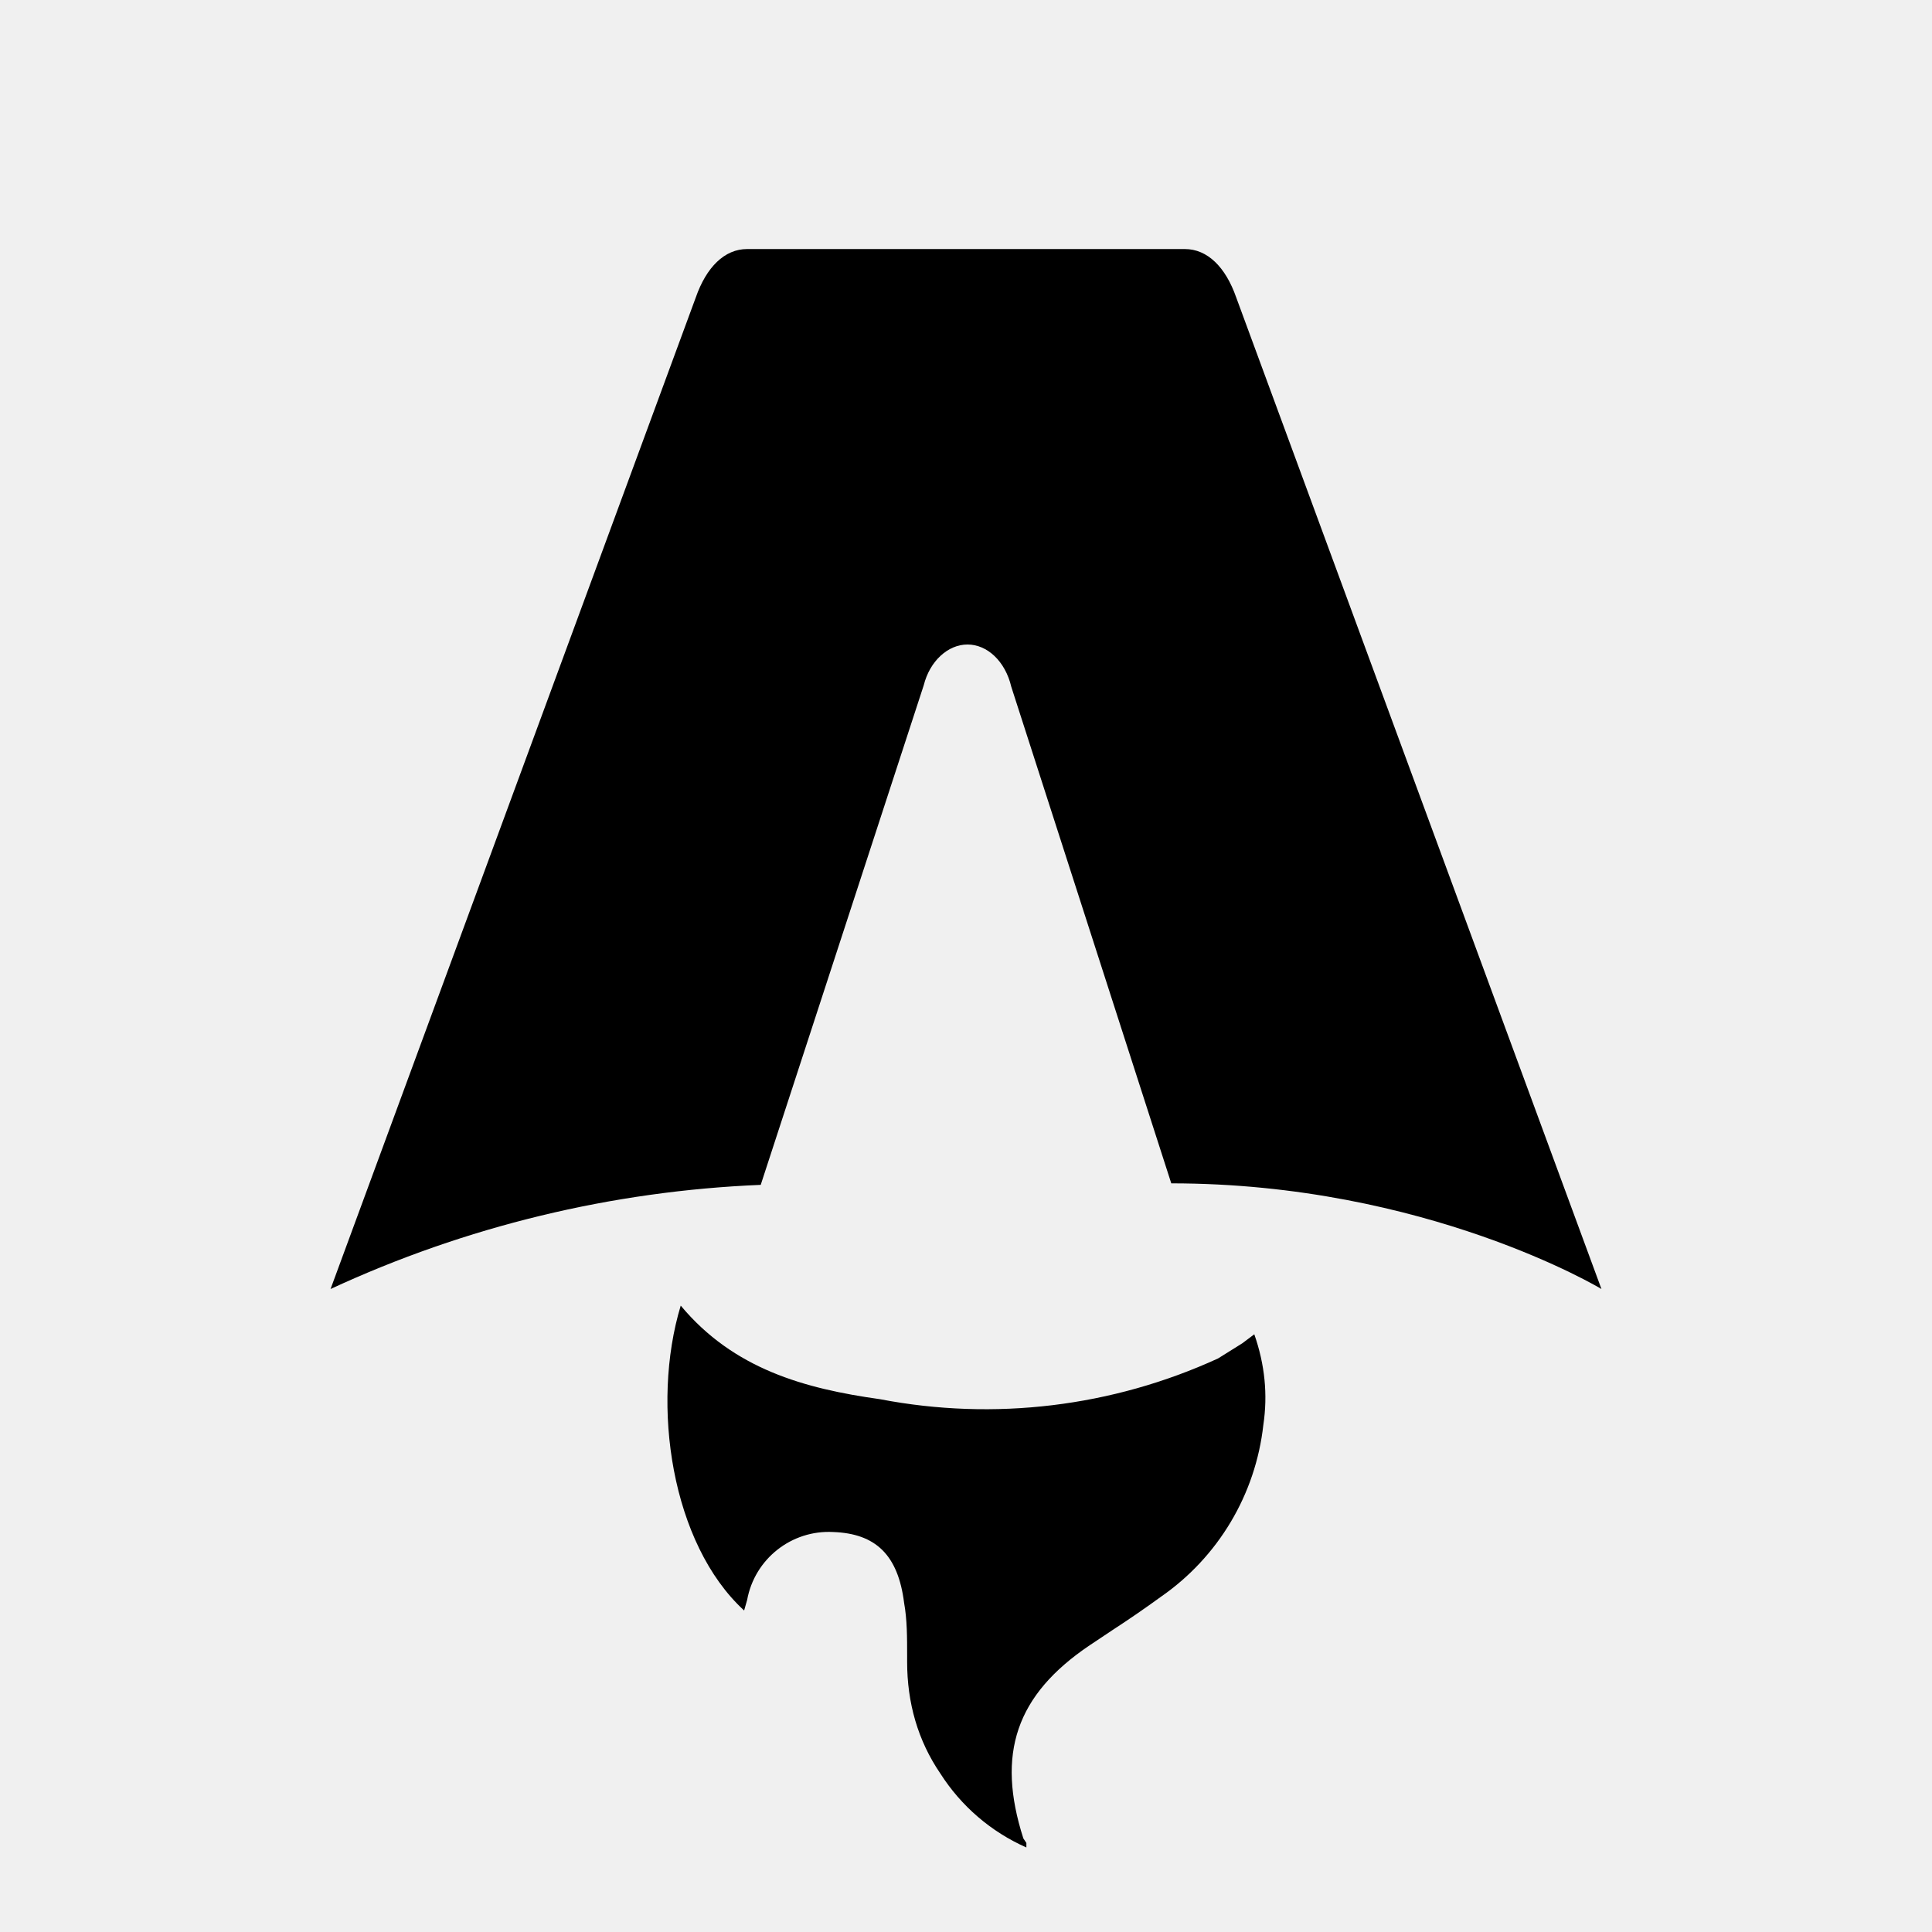
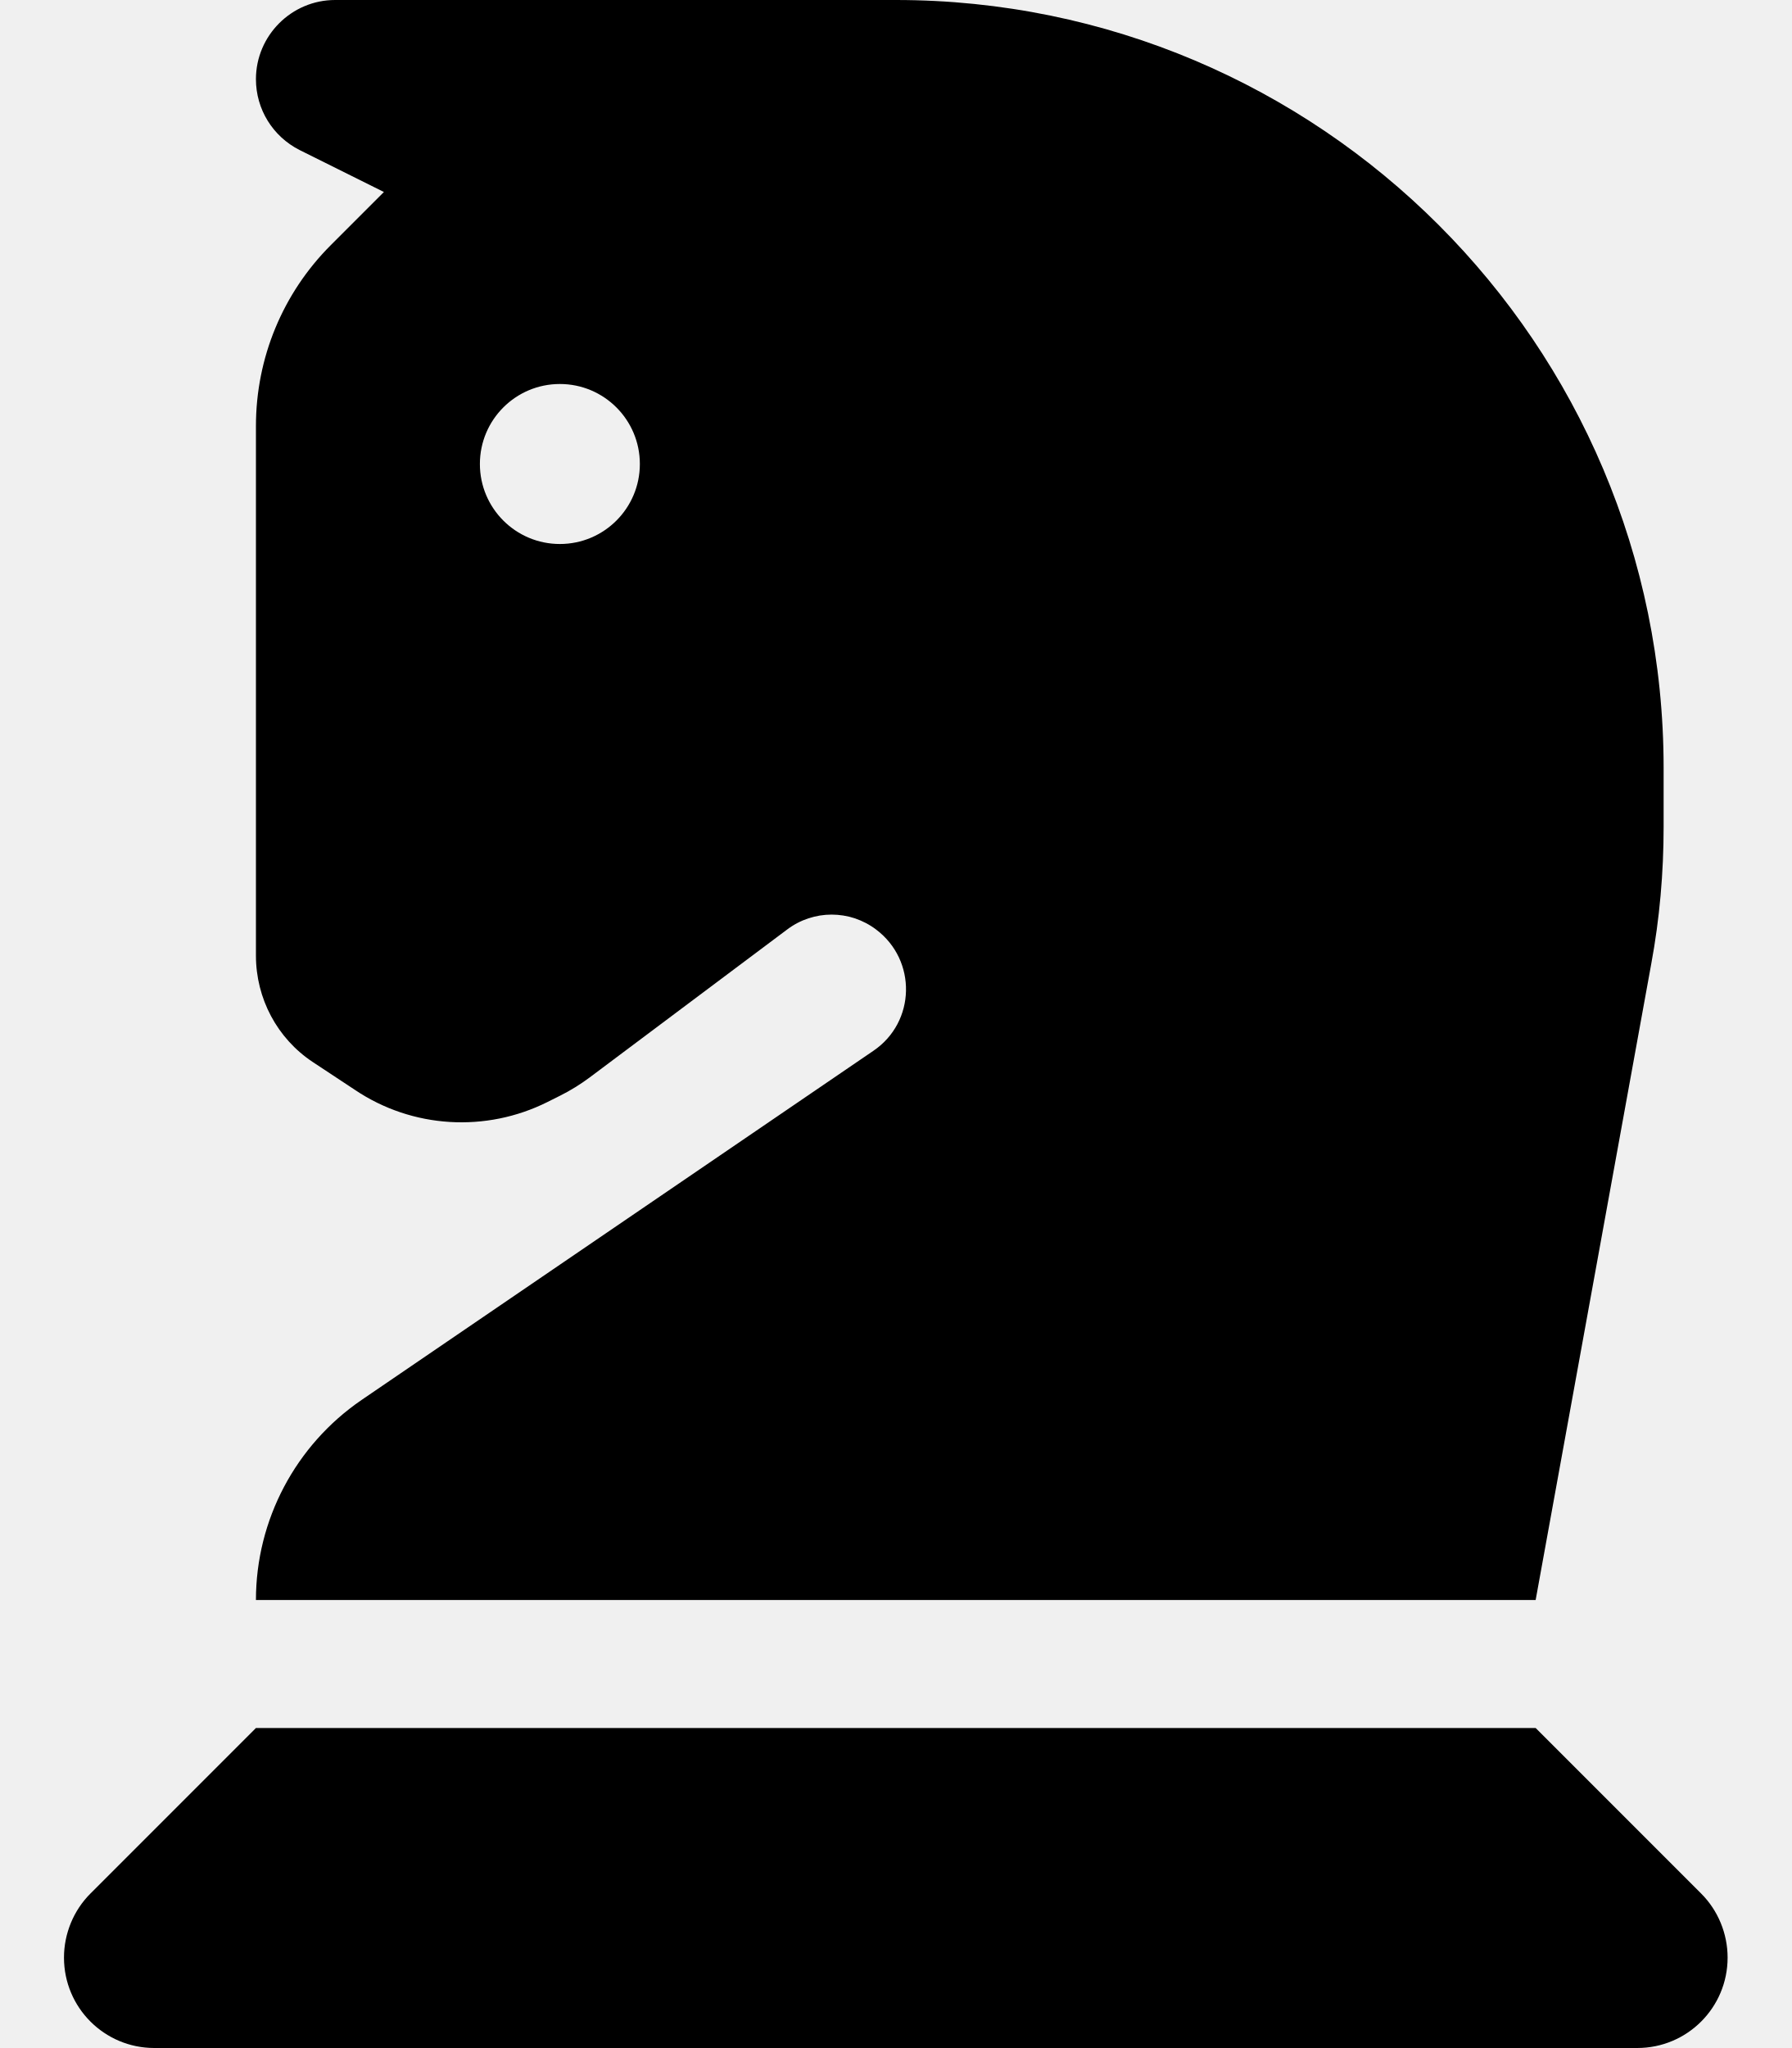
- <svg xmlns="http://www.w3.org/2000/svg" fill="none" viewBox="0 0 128 128">
-   <path d="M50.4 78.5a75.1 75.1 0 0 0-28.5 6.9l24.2-65.7c.7-2 1.9-3.2 3.4-3.2h29c1.5 0 2.7 1.2 3.4 3.2l24.2 65.7s-11.6-7-28.5-7L67 45.5c-.4-1.7-1.6-2.8-2.9-2.8-1.3 0-2.5 1.1-2.9 2.7L50.4 78.5Zm-1.1 28.2Zm-4.2-20.2c-2 6.6-.6 15.8 4.2 20.2a17.5 17.5 0 0 1 .2-.7 5.5 5.5 0 0 1 5.7-4.5c2.8.1 4.3 1.5 4.7 4.7.2 1.1.2 2.3.2 3.5v.4c0 2.7.7 5.2 2.2 7.4a13 13 0 0 0 5.7 4.9v-.3l-.2-.3c-1.8-5.6-.5-9.5 4.4-12.8l1.5-1a73 73 0 0 0 3.2-2.2 16 16 0 0 0 6.8-11.4c.3-2 .1-4-.6-6l-.8.6-1.6 1a37 37 0 0 1-22.4 2.7c-5-.7-9.7-2-13.2-6.2Z" />
+ <svg xmlns="http://www.w3.org/2000/svg" viewBox="0 0 448 512">
+   <path d="M96 48L82.7 61.3C70.7 73.3 64 89.5 64 106.5V238.9c0 10.7 5.3 20.7 14.2 26.6l10.6 7c14.3 9.6 32.7 10.7 48.1 3l3.2-1.6c2.6-1.3 5-2.8 7.3-4.5l49.4-37c6.6-5 15.7-5 22.3 0c10.2 7.7 9.9 23.1-.7 30.3L90.4 350C73.9 361.3 64 380 64 400H384l28.9-159c2.1-11.3 3.1-22.8 3.1-34.3V192C416 86 330 0 224 0H83.8C72.9 0 64 8.9 64 19.8c0 7.5 4.2 14.3 10.9 17.7L96 48zm24 68a20 20 0 1 1 40 0 20 20 0 1 1 -40 0zM22.6 473.4c-4.2 4.2-6.6 10-6.6 16C16 501.9 26.1 512 38.6 512H409.4c12.5 0 22.6-10.1 22.6-22.6c0-6-2.4-11.8-6.6-16L384 432H64L22.6 473.4z" />
  <style>
        path { fill: #000; }
        @media (prefers-color-scheme: dark) {
            path { fill: #FFF; }
        }
    </style>
</svg>
